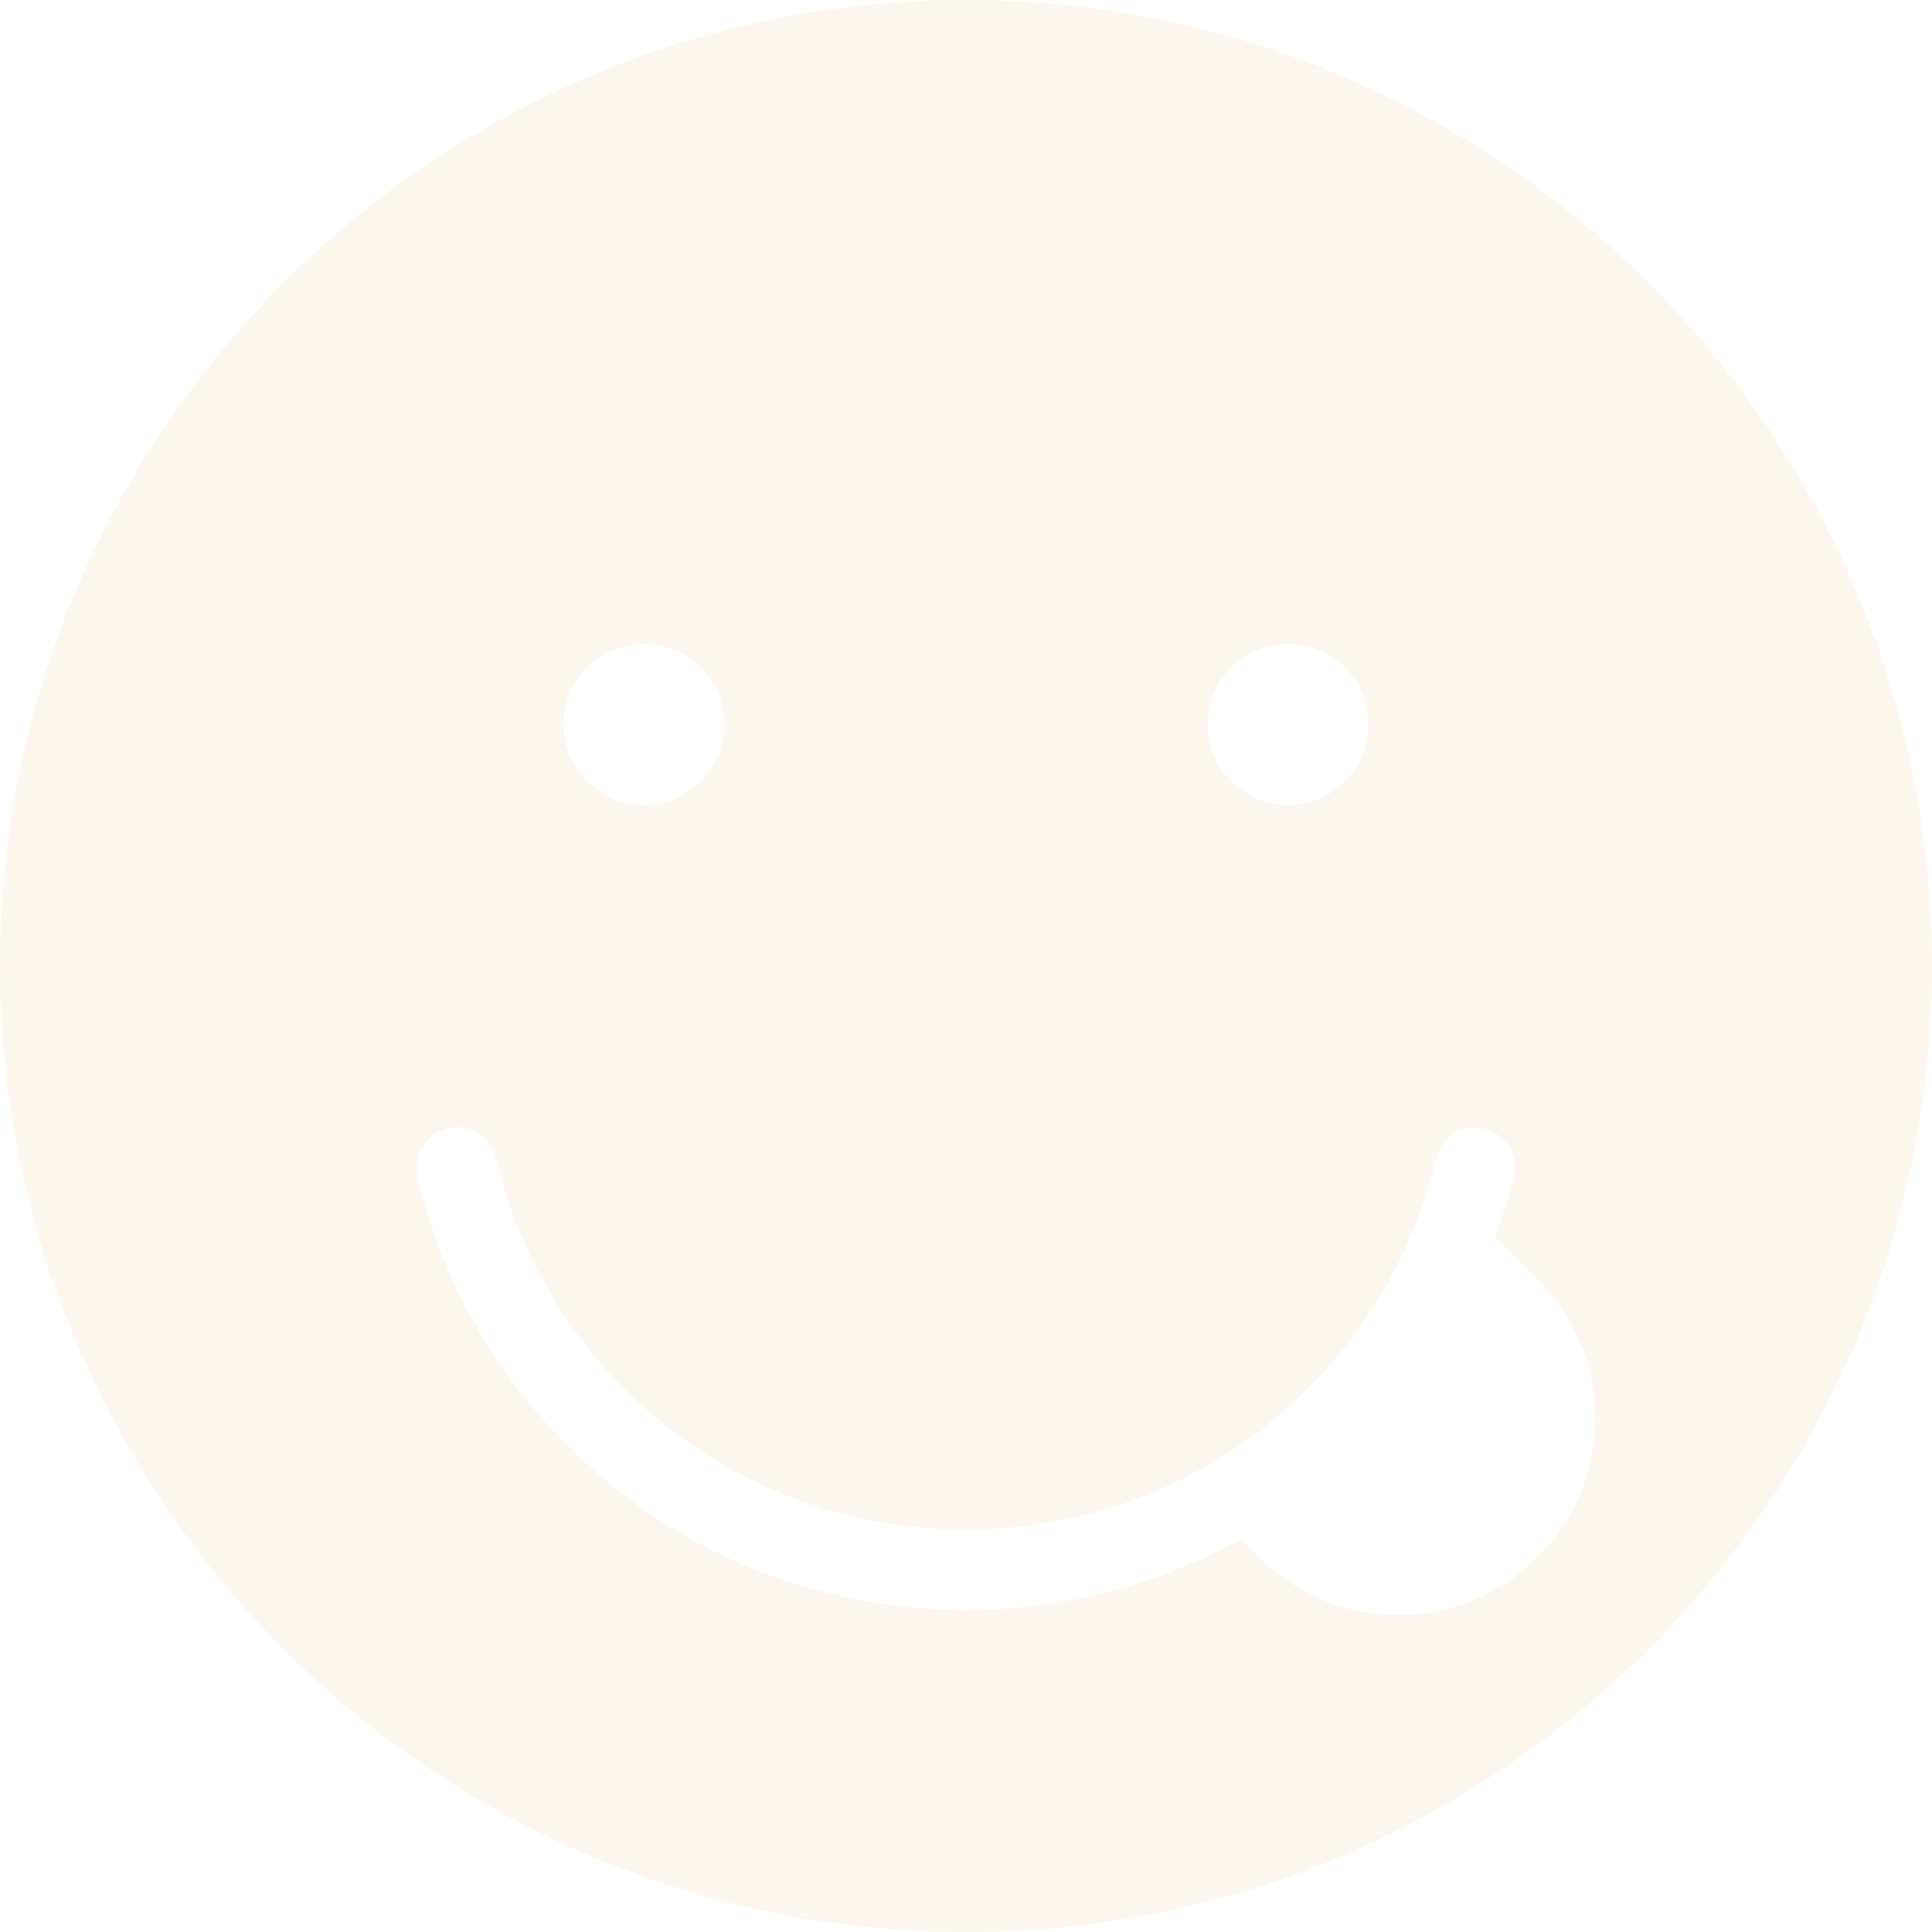
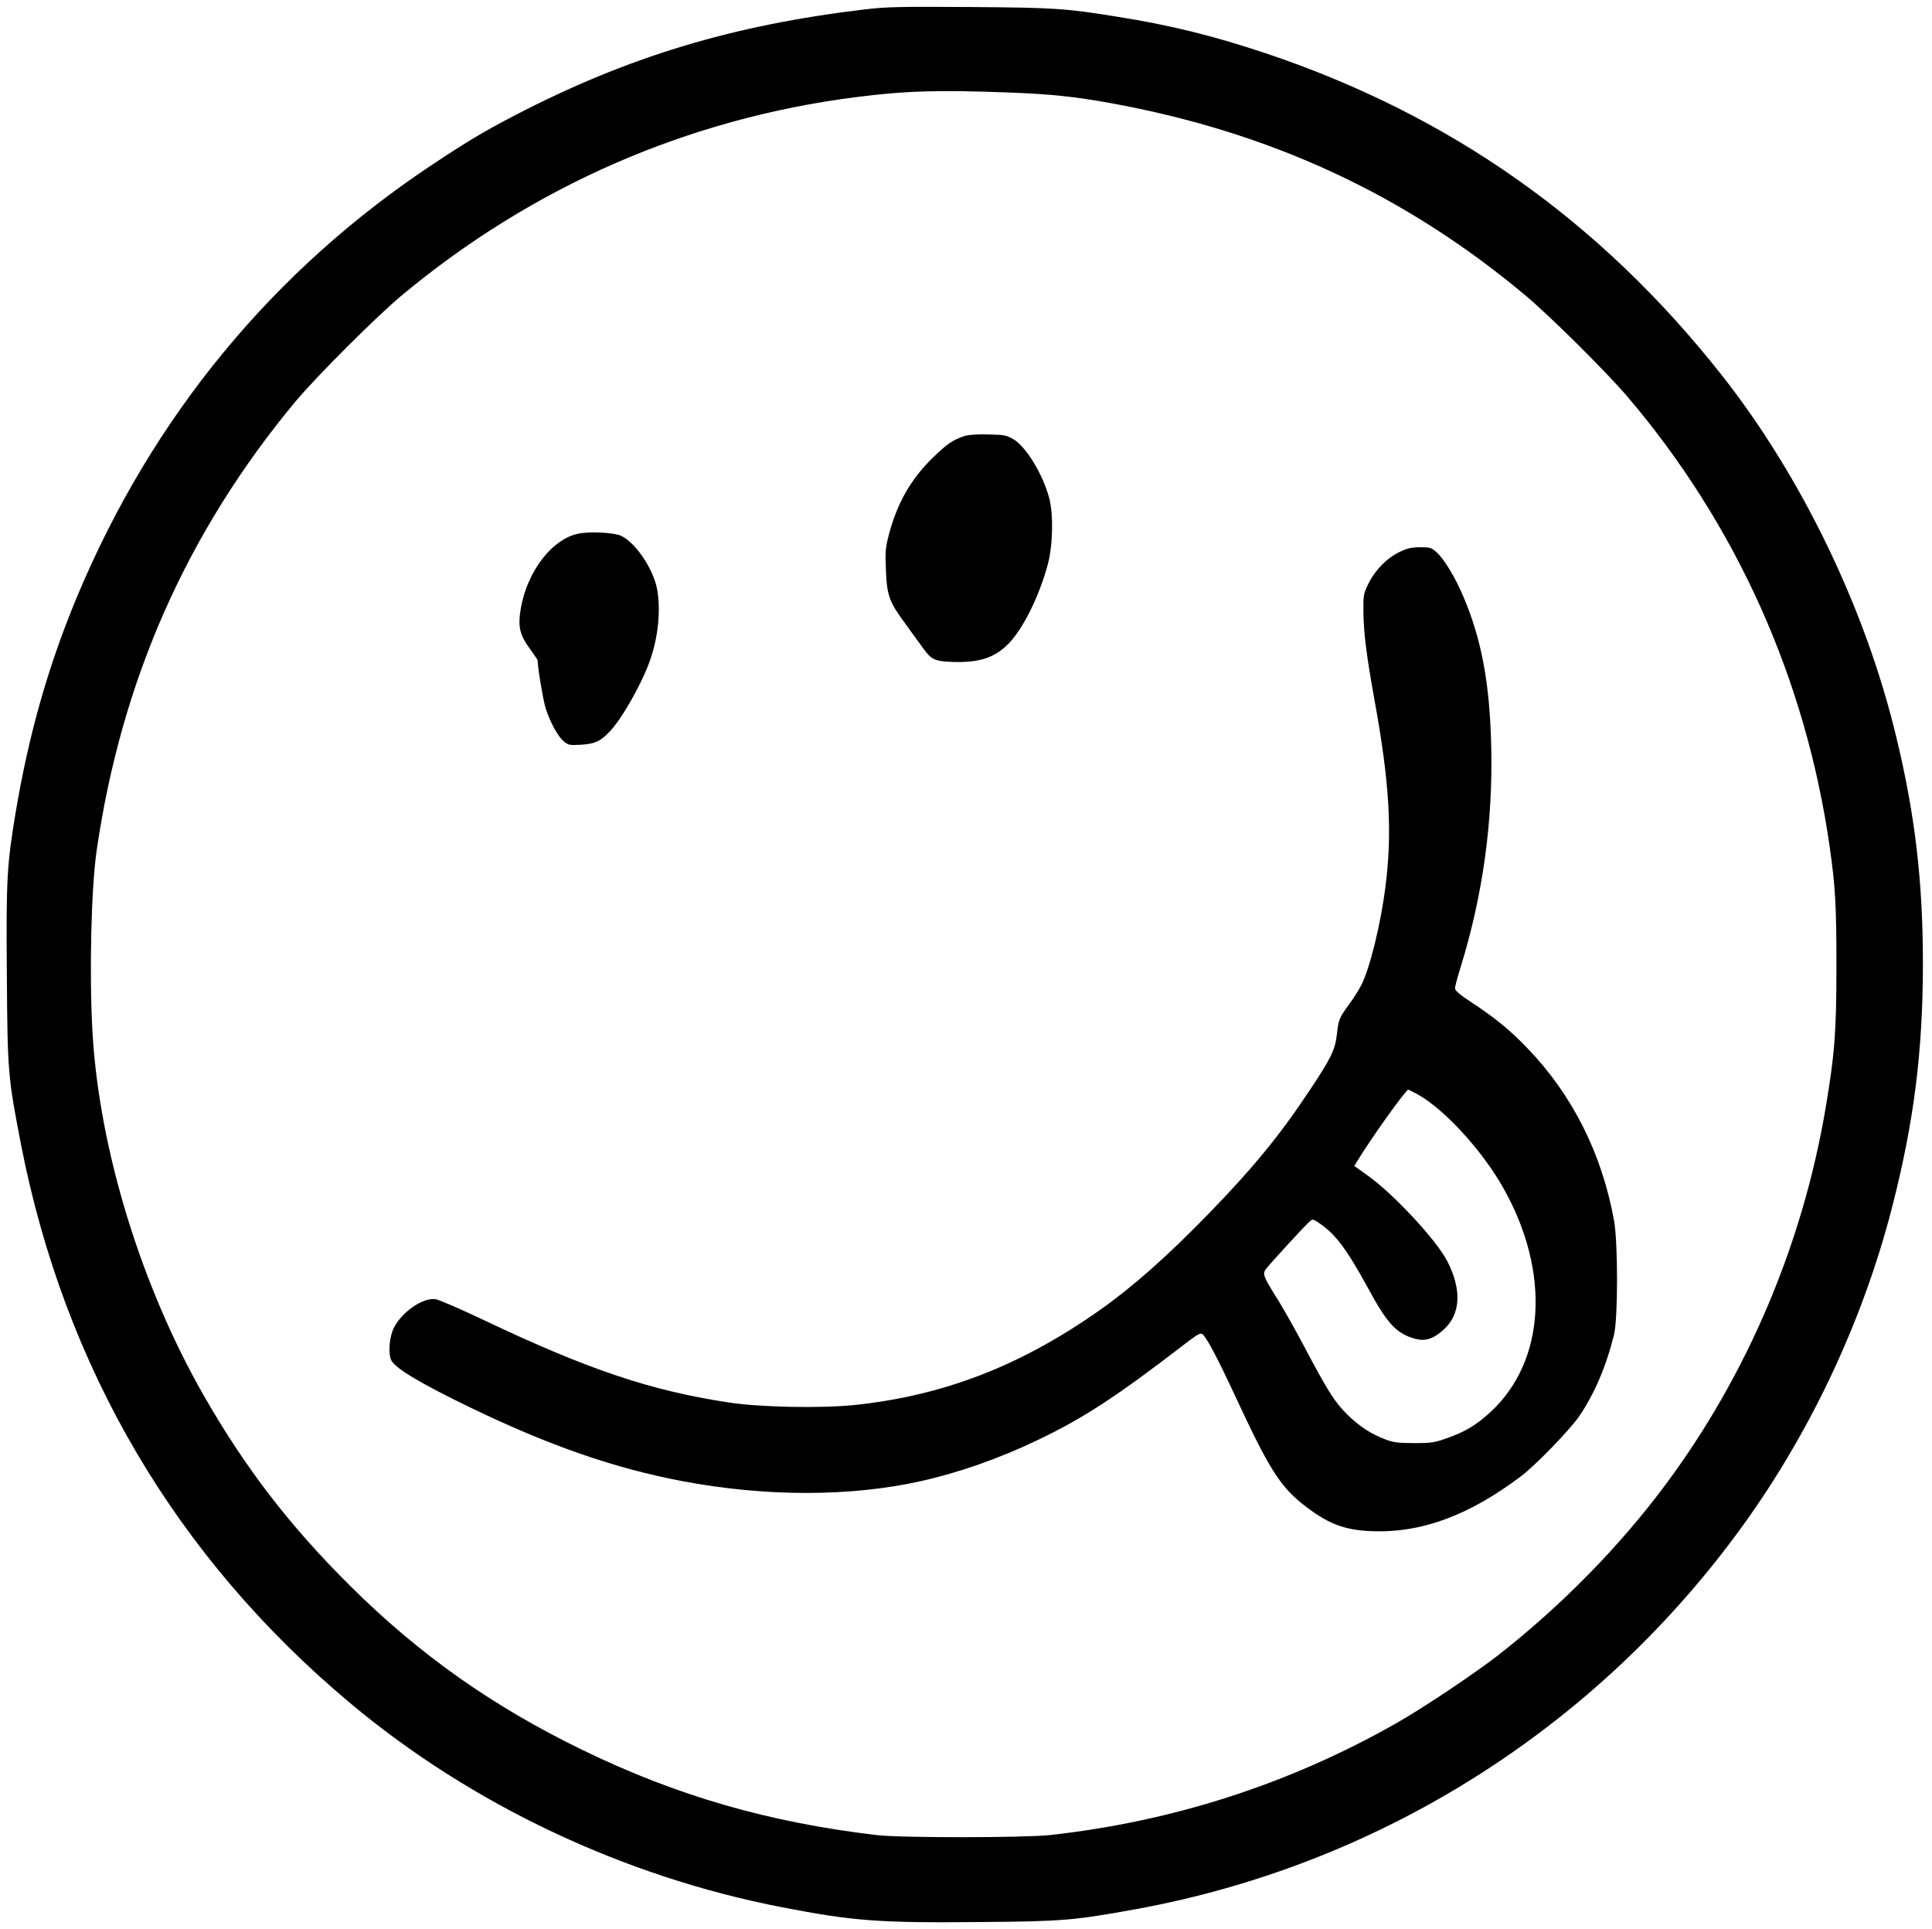
- <svg xmlns="http://www.w3.org/2000/svg" version="1.1" id="Capa_1" x="0px" y="0px" viewBox="0 0 512 512" style="enable-background:new 0 0 512 512;" xml:space="preserve">
-   <g fill="rgba(250, 245, 232, 0.75)">
-     <path d="M256,0C114.844,0,0,114.844,0,256s114.844,256,256,256s256-114.844,256-256S397.156,0,256,0z M341.333,170.667    c11.76,0,21.333,9.573,21.333,21.333s-9.573,21.333-21.333,21.333C329.573,213.333,320,203.76,320,192    S329.573,170.667,341.333,170.667z M170.667,170.667c11.76,0,21.333,9.573,21.333,21.333s-9.573,21.333-21.333,21.333    c-11.76,0-21.333-9.573-21.333-21.333S158.906,170.667,170.667,170.667z M410.615,409.26    c-9.354,11.229-23.094,18.052-37.698,18.719c-0.781,0.031-1.573,0.052-2.354,0.052c-13.781,0-27.115-5.5-36.896-15.281    l-4.891-4.891c-21.65,12.03-46.503,18.807-72.776,18.807c-69.594,0-129.365-47.24-145.344-114.885    c-1.354-5.729,2.198-11.479,7.938-12.833c5.688-1.313,11.469,2.188,12.833,7.938c13.688,57.958,64.917,98.448,124.573,98.448    c59.583,0,110.792-40.427,124.542-98.313c1.354-5.729,7.063-9.313,12.844-7.906c5.729,1.354,9.271,7.104,7.906,12.844    c-1.297,5.465-3.323,10.559-5.174,15.742L407.417,339C426.615,358.198,427.99,388.406,410.615,409.26z" />
+ <svg xmlns="http://www.w3.org/2000/svg" version="1.0" width="1211pt" height="1209pt" viewBox="0 0 1211 1209" preserveAspectRatio="xMidYMid meet">
+   <g transform="translate(0,1209) scale(0.1,-0.1)" fill="#000000" stroke="none">
+     <path d="M5420 12031 c-831 -99 -1486 -297 -2195 -665 -186 -97 -291 -159 -505 -301 -1006 -665 -1765 -1586 -2237 -2715 -179 -429 -301 -856 -384 -1347 -56 -334 -61 -425 -56 -1029 4 -605 7 -635 88 -1054 273 -1402 972 -2590 2063 -3504 760 -637 1717 -1089 2711 -1281 445 -86 605 -98 1235 -92 525 4 592 10 987 82 1503 276 2841 1111 3755 2345 448 604 789 1320 977 2050 137 531 194 980 194 1530 0 515 -49 935 -168 1425 -192 799 -592 1627 -1090 2260 -766 973 -1710 1638 -2876 2026 -317 105 -586 172 -909 223 -333 54 -395 58 -930 62 -441 3 -525 1 -660 -15z m910 -521 c256 -10 404 -25 630 -66 1000 -182 1838 -569 2595 -1200 159 -133 506 -477 645 -639 683 -802 1119 -1772 1269 -2825 35 -247 42 -361 42 -743 0 -416 -11 -553 -67 -887 -144 -857 -493 -1679 -1004 -2365 -287 -387 -654 -760 -1046 -1067 -150 -117 -479 -337 -644 -430 -669 -380 -1399 -615 -2170 -700 -160 -17 -937 -18 -1085 0 -678 80 -1252 246 -1841 532 -563 273 -1024 598 -1457 1028 -379 376 -657 737 -918 1192 -393 686 -656 1542 -699 2275 -21 364 -9 905 26 1145 155 1067 565 1993 1244 2811 134 160 509 535 670 669 822 684 1791 1106 2843 1241 311 40 518 46 967 29z" />
+     <path d="M6045 9357 c-71 -24 -106 -47 -192 -130 -144 -138 -233 -295 -285 -502 -17 -66 -20 -100 -15 -205 6 -163 20 -202 123 -341 45 -63 96 -132 111 -153 51 -71 72 -81 186 -85 165 -5 262 26 348 114 91 92 193 298 246 495 33 122 37 317 9 420 -40 149 -145 321 -224 367 -43 25 -57 28 -157 30 -70 2 -124 -2 -150 -10z" />
+     <path d="M3649 8749 c-179 -19 -352 -241 -388 -495 -14 -96 0 -149 60 -230 27 -37 49 -70 49 -73 0 -46 36 -260 52 -306 28 -85 76 -172 112 -202 28 -23 36 -25 106 -21 87 5 123 21 180 81 75 77 201 297 253 444 52 145 70 317 46 449 -25 138 -154 319 -244 342 -53 14 -157 19 -226 11z" />
+     <path d="M8774 8631 c-79 -37 -154 -113 -196 -198 -32 -66 -33 -72 -32 -183 2 -131 20 -273 69 -545 95 -520 113 -831 69 -1175 -30 -233 -97 -508 -151 -614 -14 -28 -47 -80 -73 -116 -66 -90 -70 -100 -80 -191 -11 -100 -37 -152 -175 -359 -181 -273 -351 -481 -624 -762 -266 -274 -482 -465 -691 -612 -493 -347 -975 -533 -1530 -592 -214 -22 -596 -15 -795 16 -487 74 -877 205 -1524 512 -151 72 -292 133 -312 135 -78 11 -209 -79 -260 -179 -29 -57 -37 -163 -16 -205 27 -51 186 -146 501 -298 489 -236 900 -379 1326 -459 518 -98 1049 -98 1490 0 238 53 492 142 728 255 288 137 498 273 931 607 76 58 96 70 108 60 27 -22 94 -149 204 -385 209 -451 279 -563 421 -678 155 -123 259 -165 433 -172 313 -13 611 97 940 345 91 69 303 288 362 373 96 140 170 312 220 514 25 101 25 576 0 715 -76 419 -261 787 -542 1079 -108 113 -205 192 -348 286 -76 50 -107 76 -107 90 0 11 16 72 36 135 139 451 203 913 191 1389 -10 393 -60 661 -174 931 -49 116 -120 235 -166 276 -34 32 -42 34 -105 34 -53 0 -80 -6 -128 -29z m115 -3402 c167 -94 402 -351 534 -585 297 -526 265 -1086 -81 -1405 -87 -80 -158 -123 -269 -162 -80 -29 -99 -32 -208 -32 -100 0 -130 4 -179 22 -94 36 -165 82 -242 158 -79 78 -123 149 -269 425 -54 102 -126 230 -160 285 -93 148 -102 168 -83 197 17 25 242 271 276 301 20 18 22 18 65 -12 100 -69 170 -163 302 -405 122 -225 179 -286 298 -318 62 -16 111 0 175 57 107 96 116 247 26 426 -65 130 -334 421 -497 538 l-88 63 22 36 c81 134 301 442 316 442 3 0 31 -14 62 -31z" />
  </g>
</svg>
